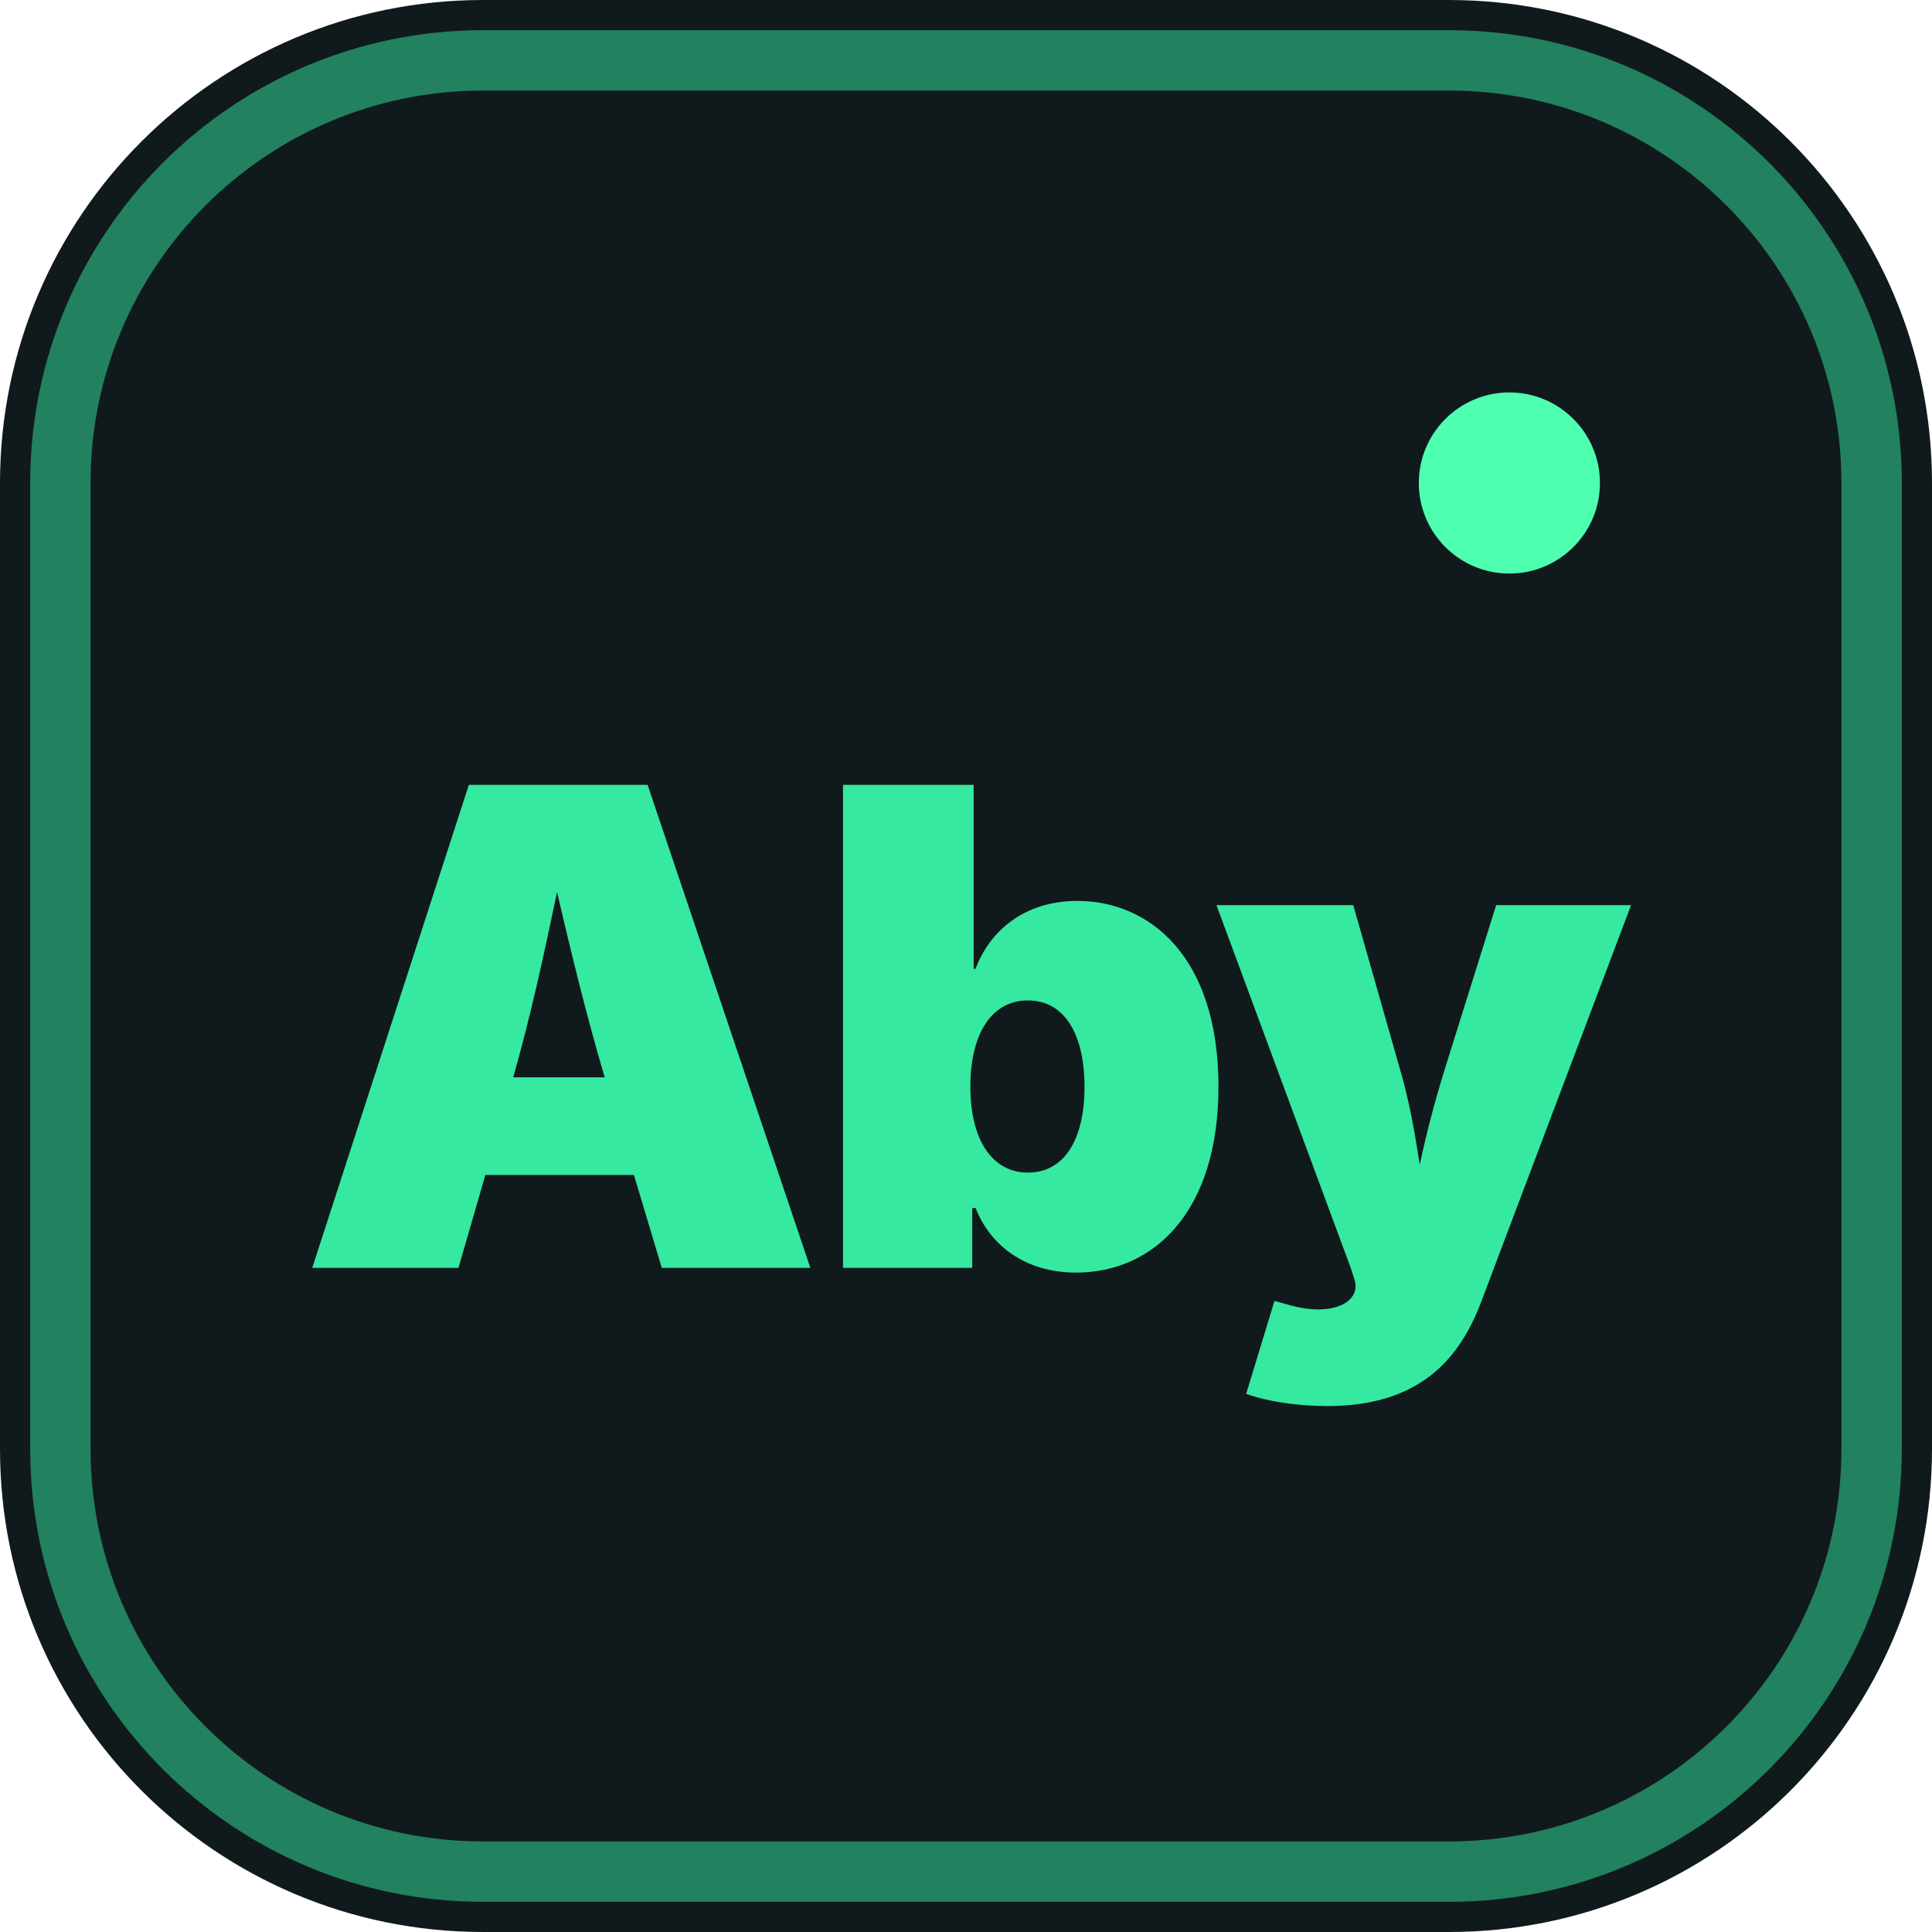
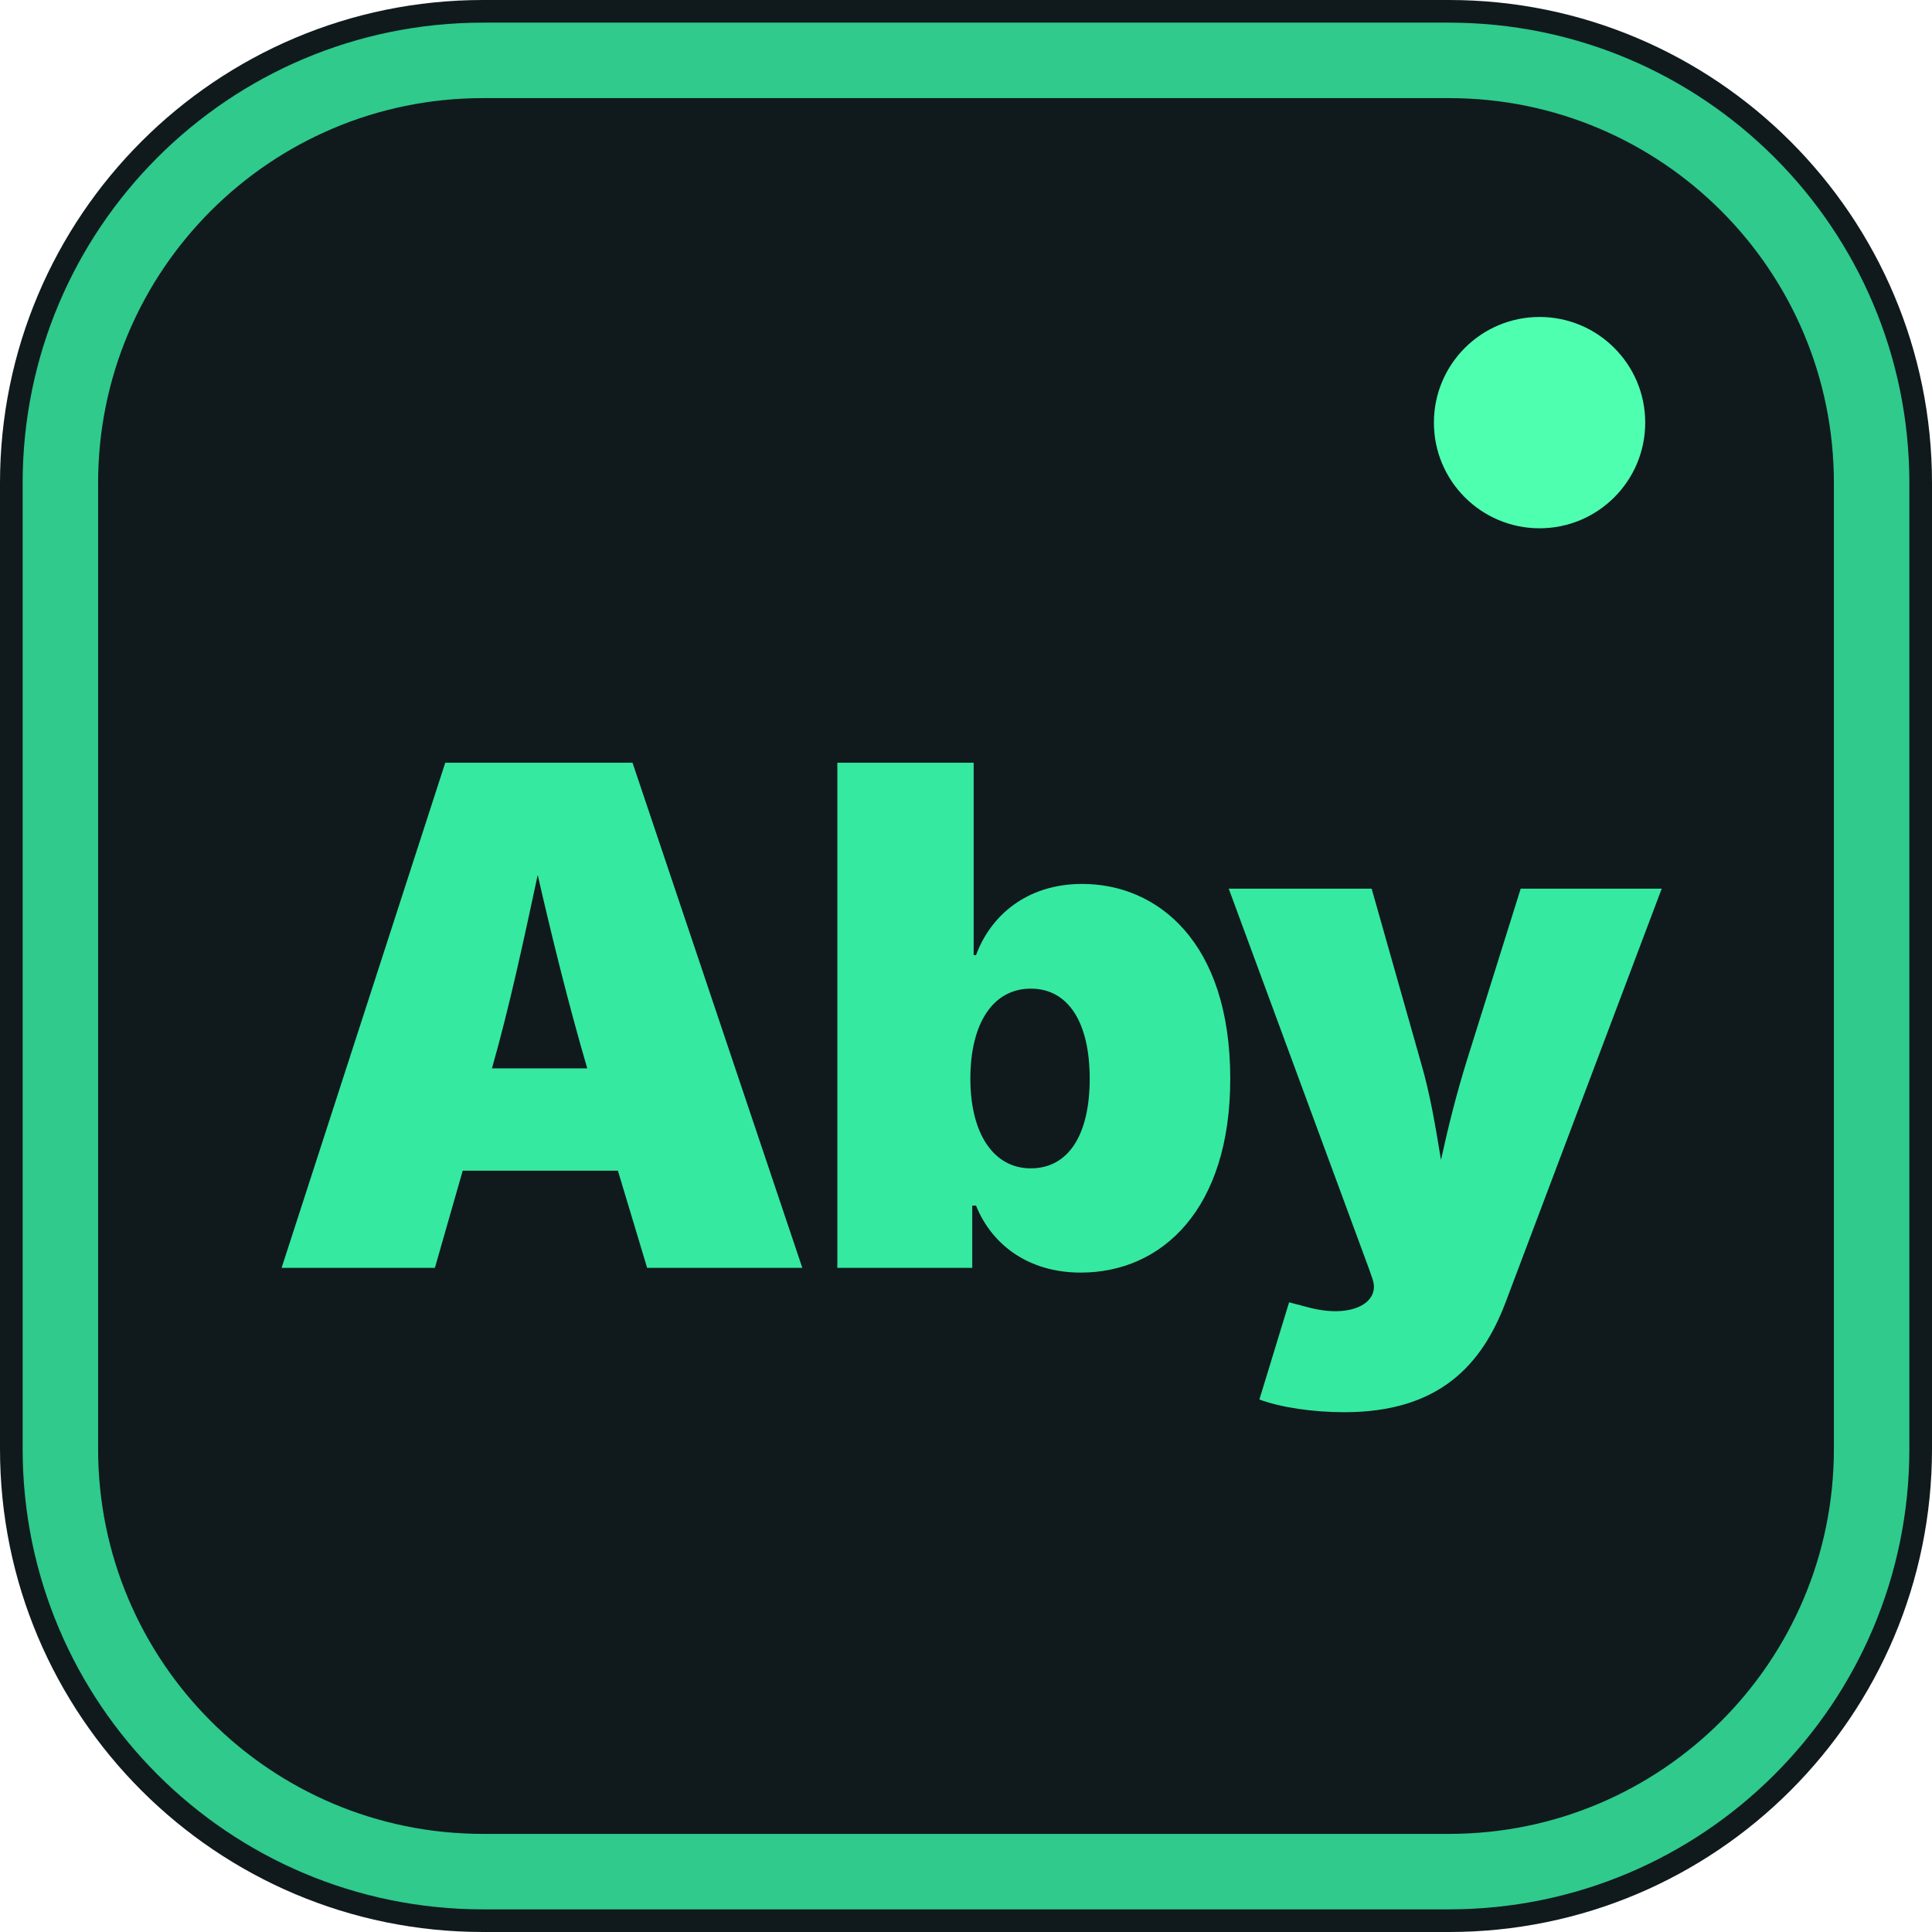
<svg xmlns="http://www.w3.org/2000/svg" viewBox="0 0 64 64" fill="none">
  <rect width="64" height="64" rx="16" fill="#101A1D" />
-   <rect x="2" y="2" width="60" height="60" rx="14" stroke="#35E9A0" stroke-width="2" stroke-opacity="0.5" />
-   <text x="32" y="42" font-family="system-ui, -apple-system, sans-serif" font-weight="900" font-size="22" fill="#35E9A0" text-anchor="middle" letter-spacing="-0.5">Aby</text>
-   <circle cx="50" cy="16" r="3" fill="#4FFFB0" />
+   <rect x="2" y="2" width="60" height="60" rx="14" stroke="#35E9A0" stroke-width="2.5" stroke-opacity="0.85" />
+   <text x="32" y="42" font-family="'Inter', -apple-system, BlinkMacSystemFont, 'Segoe UI', Roboto, sans-serif" font-weight="900" font-size="23" fill="#35E9A0" text-anchor="middle" letter-spacing="-0.5">Aby</text>
+   <circle cx="51" cy="14" r="3.5" fill="#4FFFB0" />
</svg>
